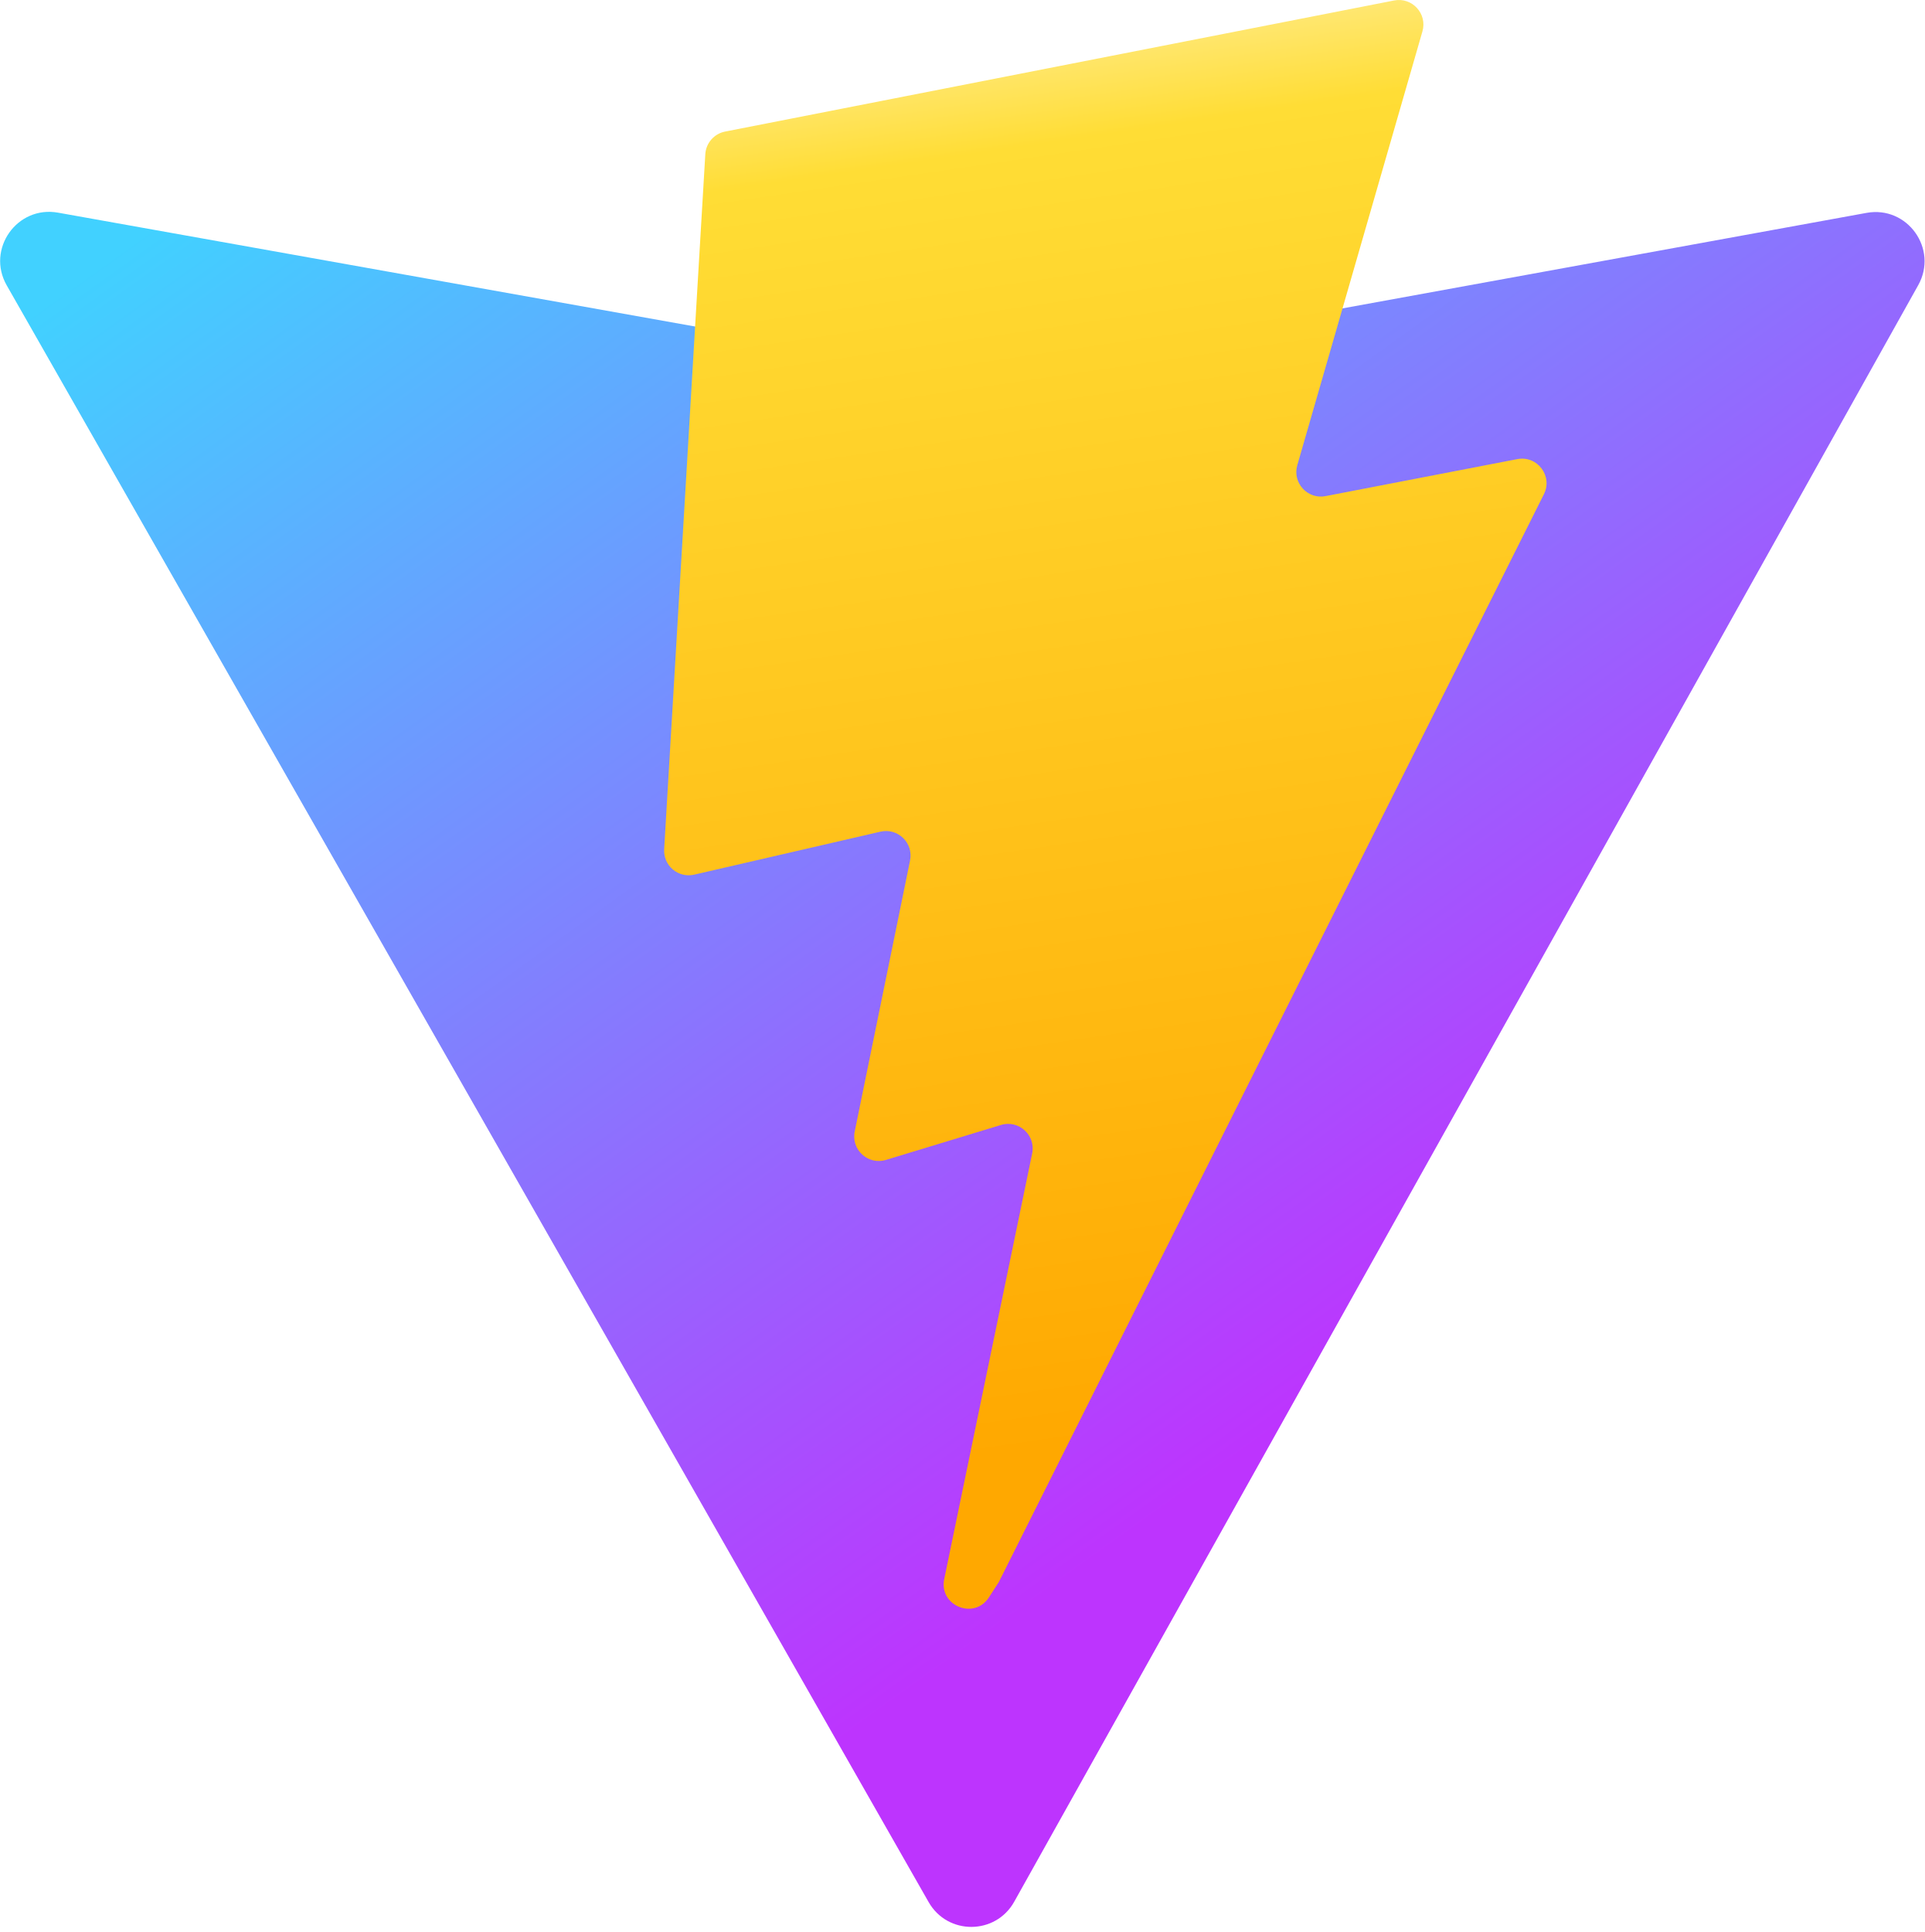
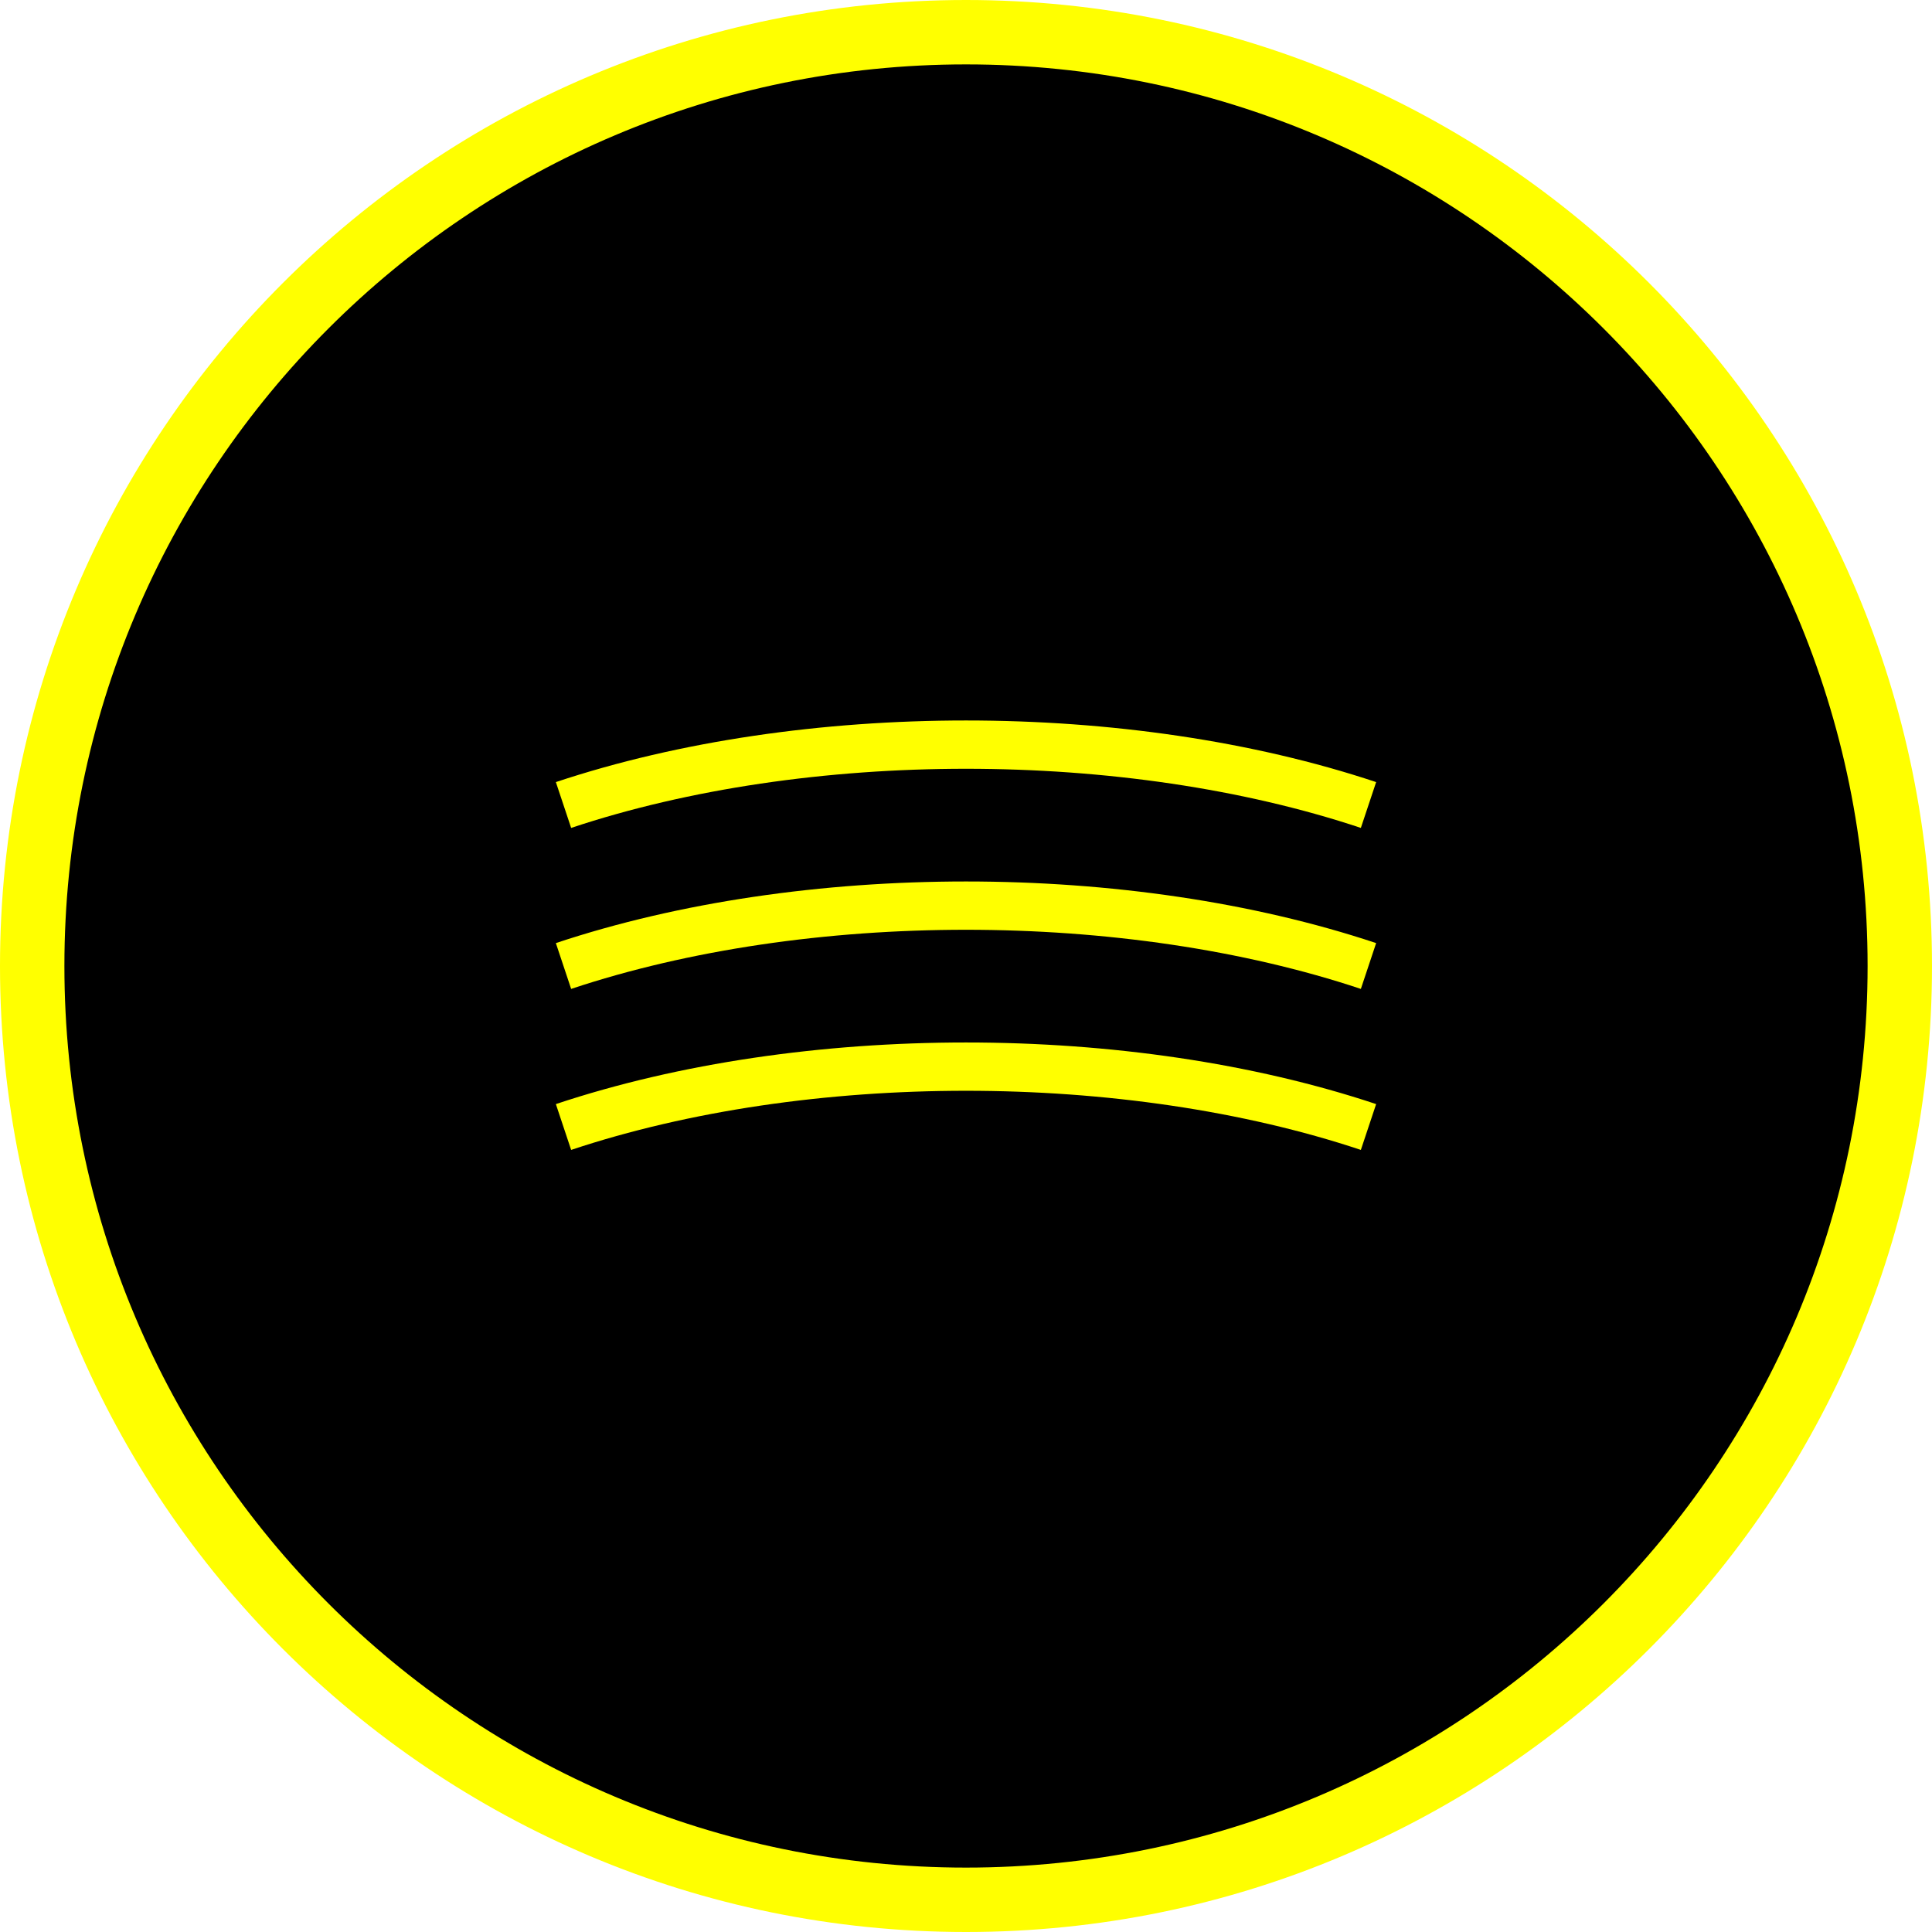
- <svg xmlns="http://www.w3.org/2000/svg" aria-hidden="true" role="img" class="iconify iconify--logos" width="31.88" height="32" preserveAspectRatio="xMidYMid meet" viewBox="0 0 256 257">
-   <defs>
-     <linearGradient id="IconifyId1813088fe1fbc01fb466" x1="-.828%" x2="57.636%" y1="7.652%" y2="78.411%">
-       <stop offset="0%" stop-color="#41D1FF" />
-       <stop offset="100%" stop-color="#BD34FE" />
-     </linearGradient>
-     <linearGradient id="IconifyId1813088fe1fbc01fb467" x1="43.376%" x2="50.316%" y1="2.242%" y2="89.03%">
-       <stop offset="0%" stop-color="#FFEA83" />
-       <stop offset="8.333%" stop-color="#FFDD35" />
-       <stop offset="100%" stop-color="#FFA800" />
-     </linearGradient>
-   </defs>
-   <path fill="url(#IconifyId1813088fe1fbc01fb466)" d="M255.153 37.938L134.897 252.976c-2.483 4.44-8.862 4.466-11.382.048L.875 37.958c-2.746-4.814 1.371-10.646 6.827-9.67l120.385 21.517a6.537 6.537 0 0 0 2.322-.004l117.867-21.483c5.438-.991 9.574 4.796 6.877 9.62Z" />
-   <path fill="url(#IconifyId1813088fe1fbc01fb467)" d="M185.432.063L96.44 17.501a3.268 3.268 0 0 0-2.634 3.014l-5.474 92.456a3.268 3.268 0 0 0 3.997 3.378l24.777-5.718c2.318-.535 4.413 1.507 3.936 3.838l-7.361 36.047c-.495 2.426 1.782 4.5 4.151 3.78l15.304-4.649c2.372-.72 4.652 1.36 4.15 3.788l-11.698 56.621c-.732 3.542 3.979 5.473 5.943 2.437l1.313-2.028l72.516-144.72c1.215-2.423-.88-5.186-3.54-4.672l-25.505 4.922c-2.396.462-4.435-1.77-3.759-4.114l16.646-57.705c.677-2.35-1.37-4.583-3.769-4.113Z" />
+ <svg xmlns="http://www.w3.org/2000/svg" width="120" height="120" viewBox="0 0 120 120" fill="none">
+   <circle cx="60" cy="60" r="58" stroke="yellow" stroke-width="4" fill="black" />
+   <path d="M35 50 C50 45, 70 45, 85 50" stroke="yellow" stroke-width="3" fill="none" />
+   <path d="M35 60 C50 55, 70 55, 85 60" stroke="yellow" stroke-width="3" fill="none" />
+   <path d="M35 70 C50 65, 70 65, 85 70" stroke="yellow" stroke-width="3" fill="none" />
</svg>
